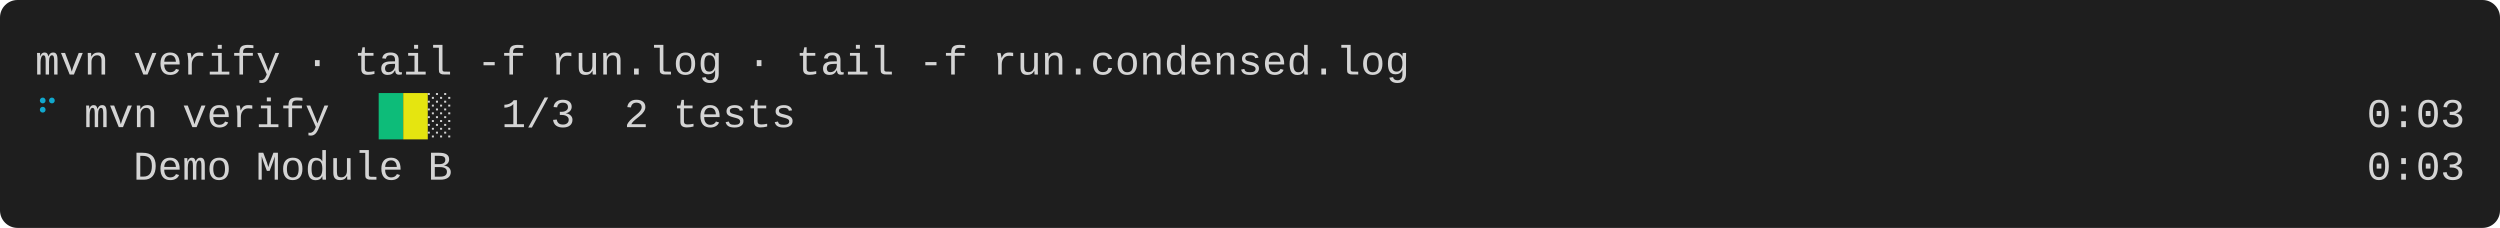
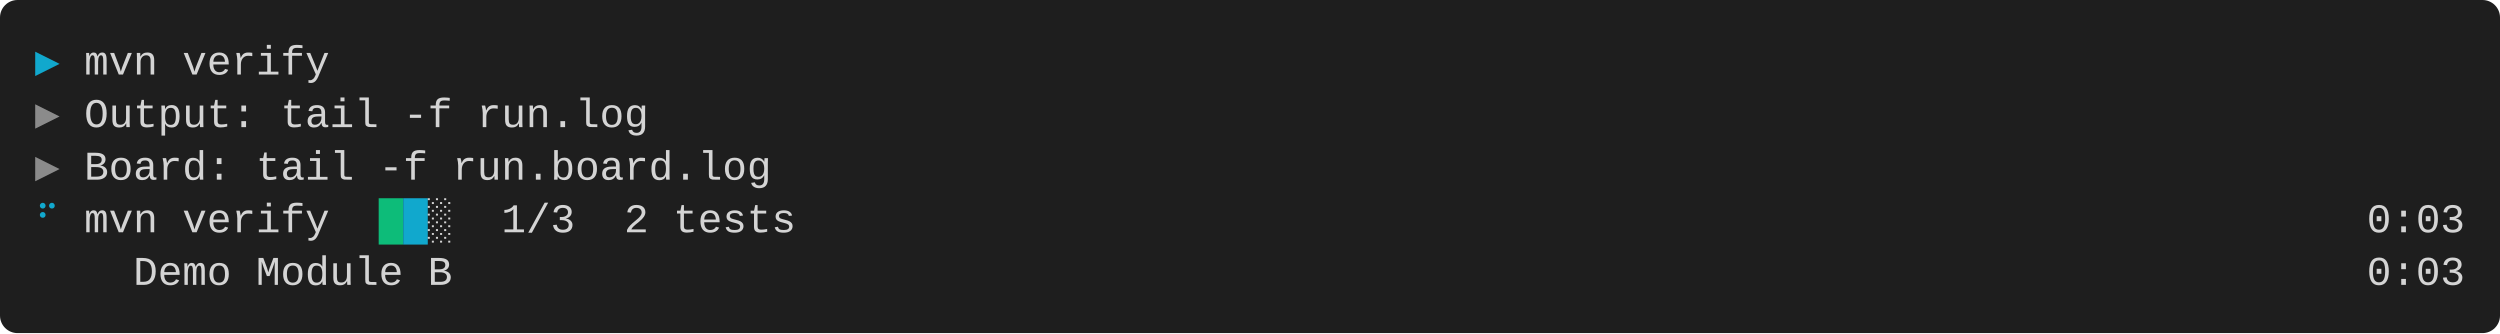
- <svg xmlns="http://www.w3.org/2000/svg" width="855.6" height="78" viewBox="0 0 855.6 78" role="img" aria-labelledby="title desc">
-   <rect width="855.6" height="78" rx="6" fill="#1e1e1e" />
+ <svg xmlns="http://www.w3.org/2000/svg" width="855.6" height="114" viewBox="0 0 855.6 114" role="img" aria-labelledby="title desc">
+   <rect width="855.6" height="114" rx="6" fill="#1e1e1e" />
  <g font-family="SFMono-Regular, Menlo, Monaco, Consolas, &quot;Liberation Mono&quot;, &quot;Courier New&quot;, monospace" font-size="14" xml:space="preserve">
    <text y="25.5">
-       <tspan x="12" textLength="25.2" fill="#d4d4d4">mvn</tspan>
-       <tspan x="45.6" textLength="50.4" fill="#d4d4d4">verify</tspan>
-       <tspan x="104.4" textLength="8.4" fill="#d4d4d4">·</tspan>
-       <tspan x="121.2" textLength="33.6" fill="#d4d4d4">tail</tspan>
-       <tspan x="163.2" textLength="16.8" fill="#d4d4d4">-f</tspan>
-       <tspan x="188.4" textLength="58.8" fill="#d4d4d4">run.log</tspan>
-       <tspan x="255.6" textLength="8.4" fill="#d4d4d4">·</tspan>
-       <tspan x="272.4" textLength="33.6" fill="#d4d4d4">tail</tspan>
-       <tspan x="314.4" textLength="16.8" fill="#d4d4d4">-f</tspan>
-       <tspan x="339.6" textLength="142.8" fill="#d4d4d4">run.condensed.log</tspan>
+       <tspan x="12" textLength="8.4" fill="#11a8cd">▶</tspan>
+       <tspan x="28.8" textLength="25.2" fill="#d4d4d4">mvn</tspan>
+       <tspan x="62.4" textLength="50.4" fill="#d4d4d4">verify</tspan>
    </text>
    <text y="43.5">
+       <tspan x="12" textLength="8.4" fill="#d4d4d4" fill-opacity="0.6">▶</tspan>
+       <tspan x="28.8" textLength="58.8" fill="#d4d4d4">Output:</tspan>
+       <tspan x="96" textLength="33.6" fill="#d4d4d4">tail</tspan>
+       <tspan x="138" textLength="16.8" fill="#d4d4d4">-f</tspan>
+       <tspan x="163.2" textLength="58.8" fill="#d4d4d4">run.log</tspan>
+     </text>
+     <text y="61.5">
+       <tspan x="12" textLength="8.4" fill="#d4d4d4" fill-opacity="0.6">▶</tspan>
+       <tspan x="28.8" textLength="50.4" fill="#d4d4d4">Board:</tspan>
+       <tspan x="87.6" textLength="33.6" fill="#d4d4d4">tail</tspan>
+       <tspan x="129.6" textLength="16.8" fill="#d4d4d4">-f</tspan>
+       <tspan x="154.8" textLength="109.2" fill="#d4d4d4">run.board.log</tspan>
+     </text>
+     <text y="79.5">
      <tspan x="12" textLength="8.4" fill="#11a8cd">⠋</tspan>
      <tspan x="28.8" textLength="25.2" fill="#d4d4d4">mvn</tspan>
      <tspan x="62.4" textLength="50.4" fill="#d4d4d4">verify</tspan>
      <tspan x="129.6" textLength="8.4" fill="#0dbc79">█</tspan>
-       <tspan x="138" textLength="8.4" fill="#e5e510">█</tspan>
+       <tspan x="138" textLength="8.4" fill="#11a8cd">█</tspan>
      <tspan x="146.4" textLength="8.4" fill="#d4d4d4">░</tspan>
      <tspan x="171.6" textLength="25.2" fill="#d4d4d4">1/3</tspan>
      <tspan x="213.6" textLength="8.4" fill="#d4d4d4">2</tspan>
      <tspan x="230.4" textLength="42" fill="#d4d4d4">tests</tspan>
      <tspan x="810" textLength="33.6" fill="#d4d4d4">0:03</tspan>
    </text>
-     <text y="61.5">
+     <text y="97.5">
      <tspan x="45.6" textLength="33.6" fill="#d4d4d4">Demo</tspan>
      <tspan x="87.6" textLength="50.4" fill="#d4d4d4">Module</tspan>
      <tspan x="146.4" textLength="8.4" fill="#d4d4d4">B</tspan>
      <tspan x="810" textLength="33.6" fill="#d4d4d4">0:03</tspan>
    </text>
  </g>
</svg>
